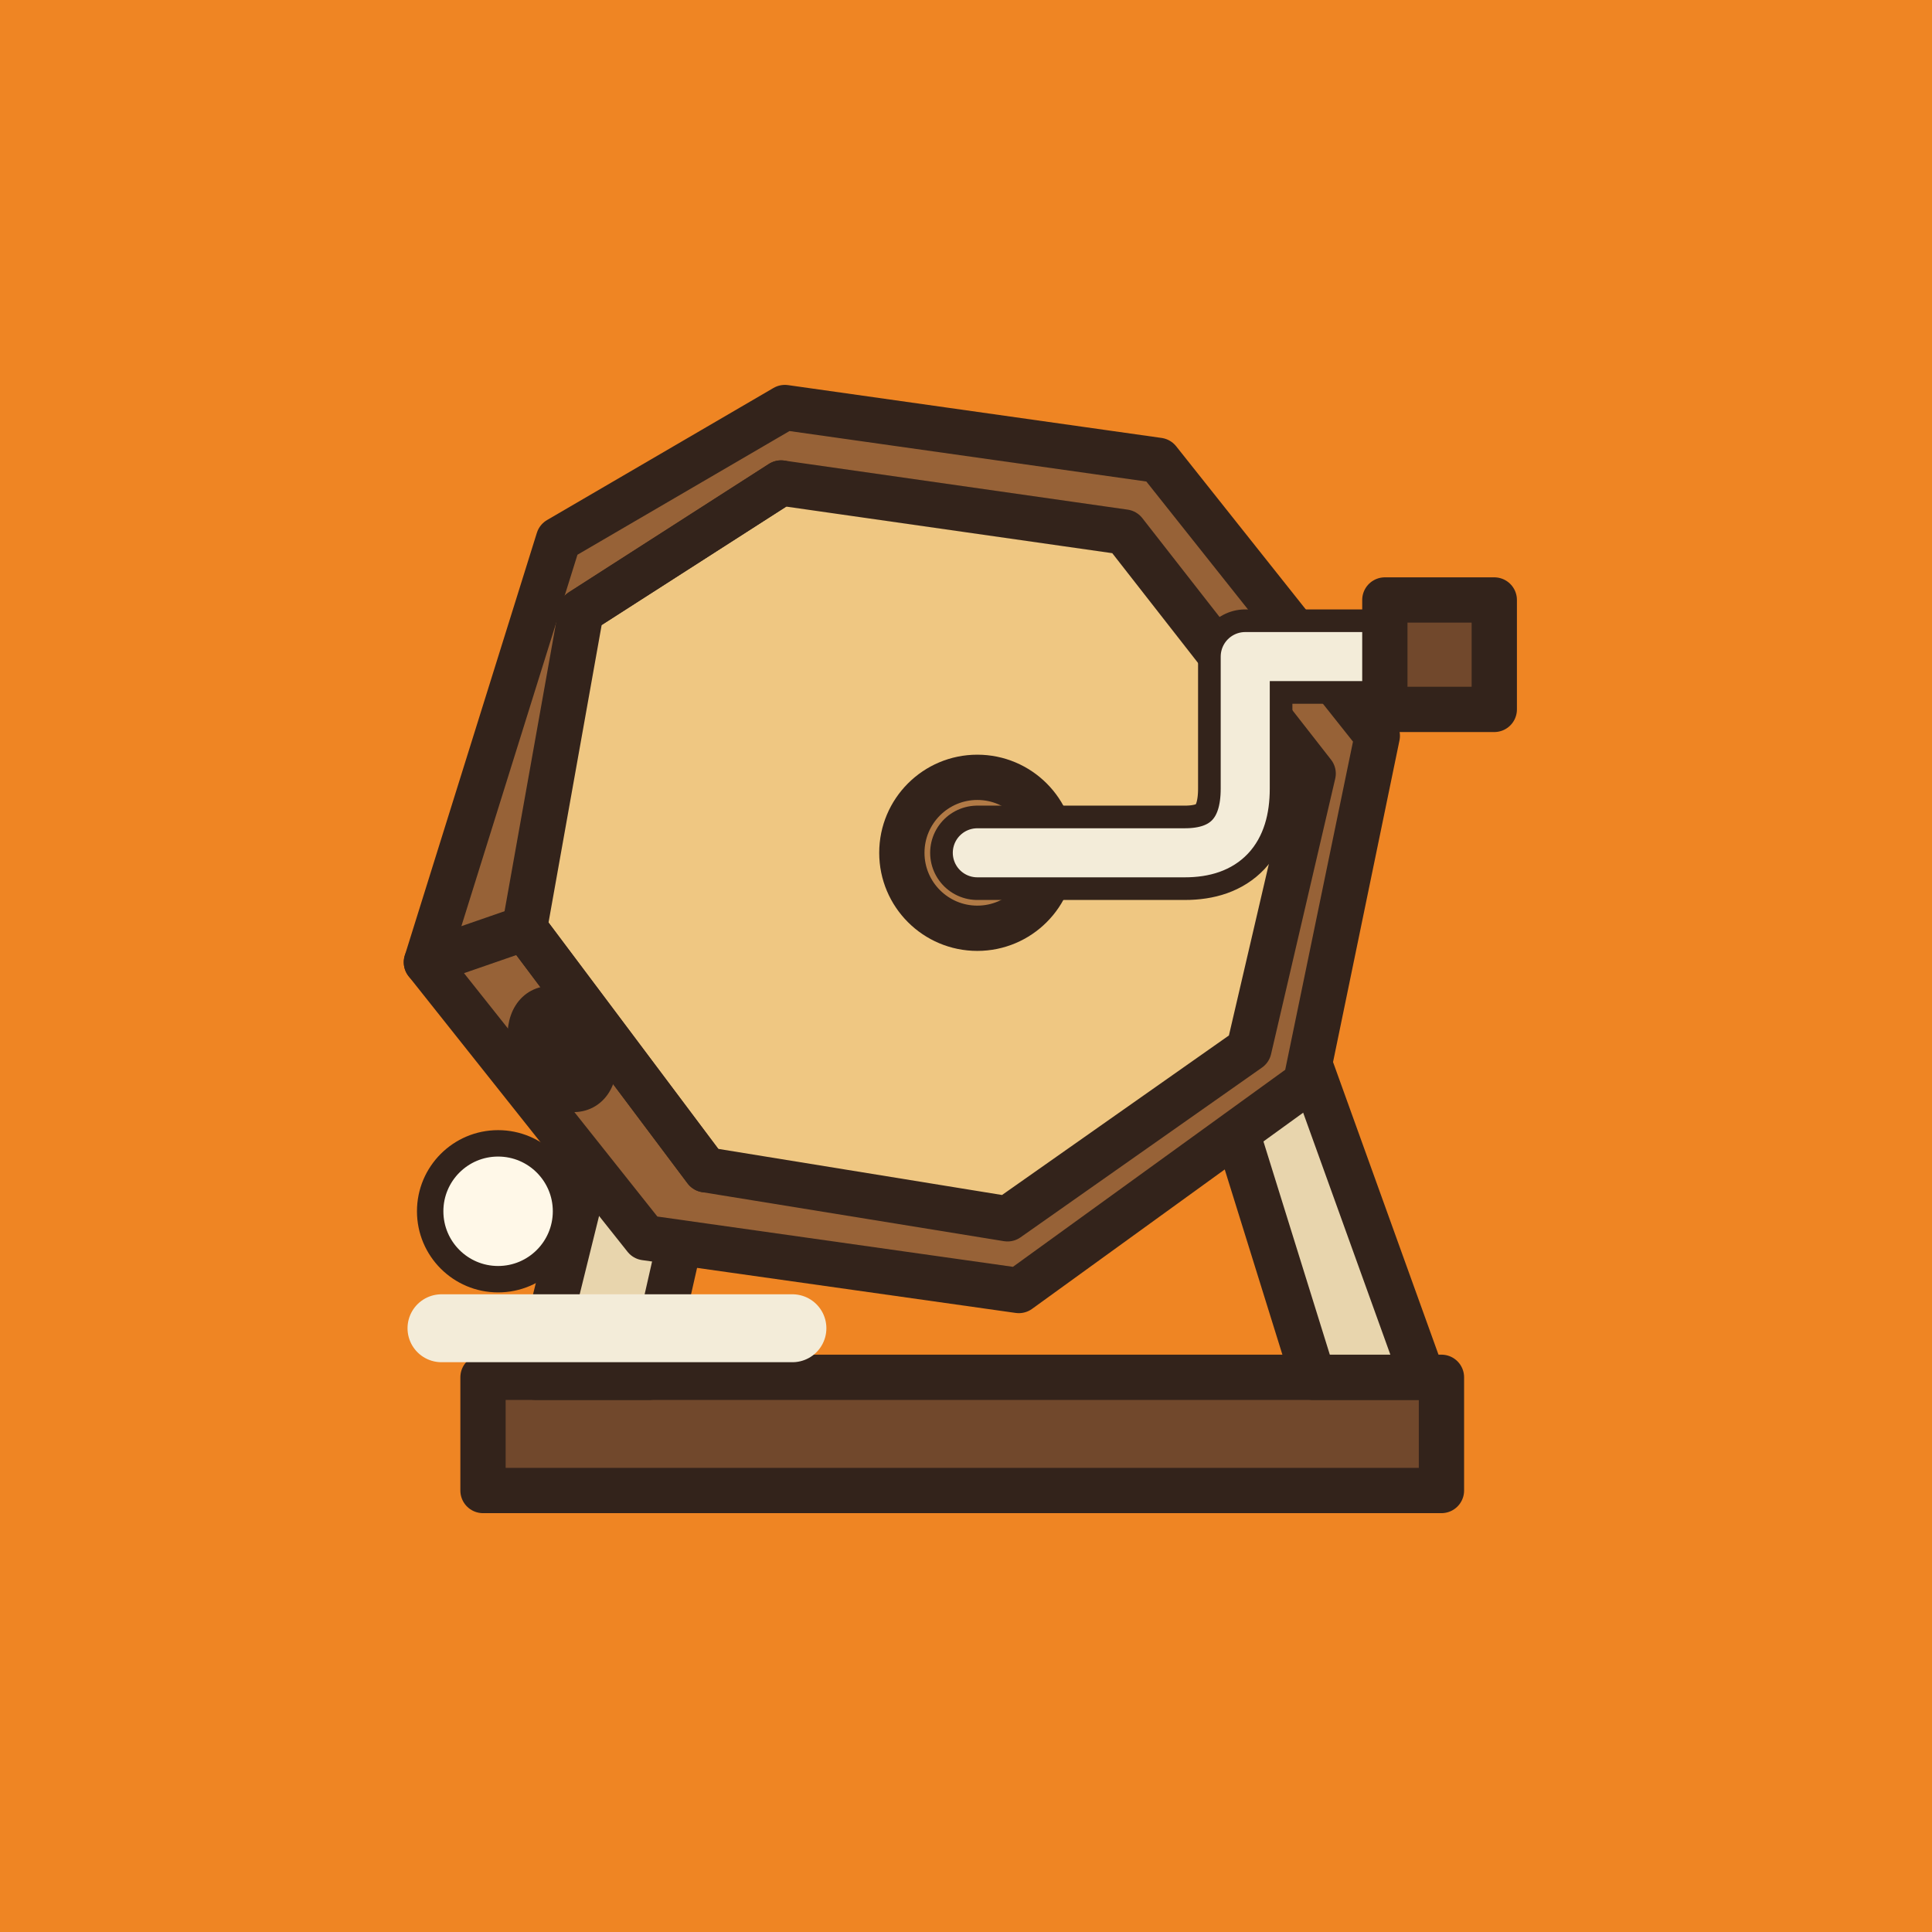
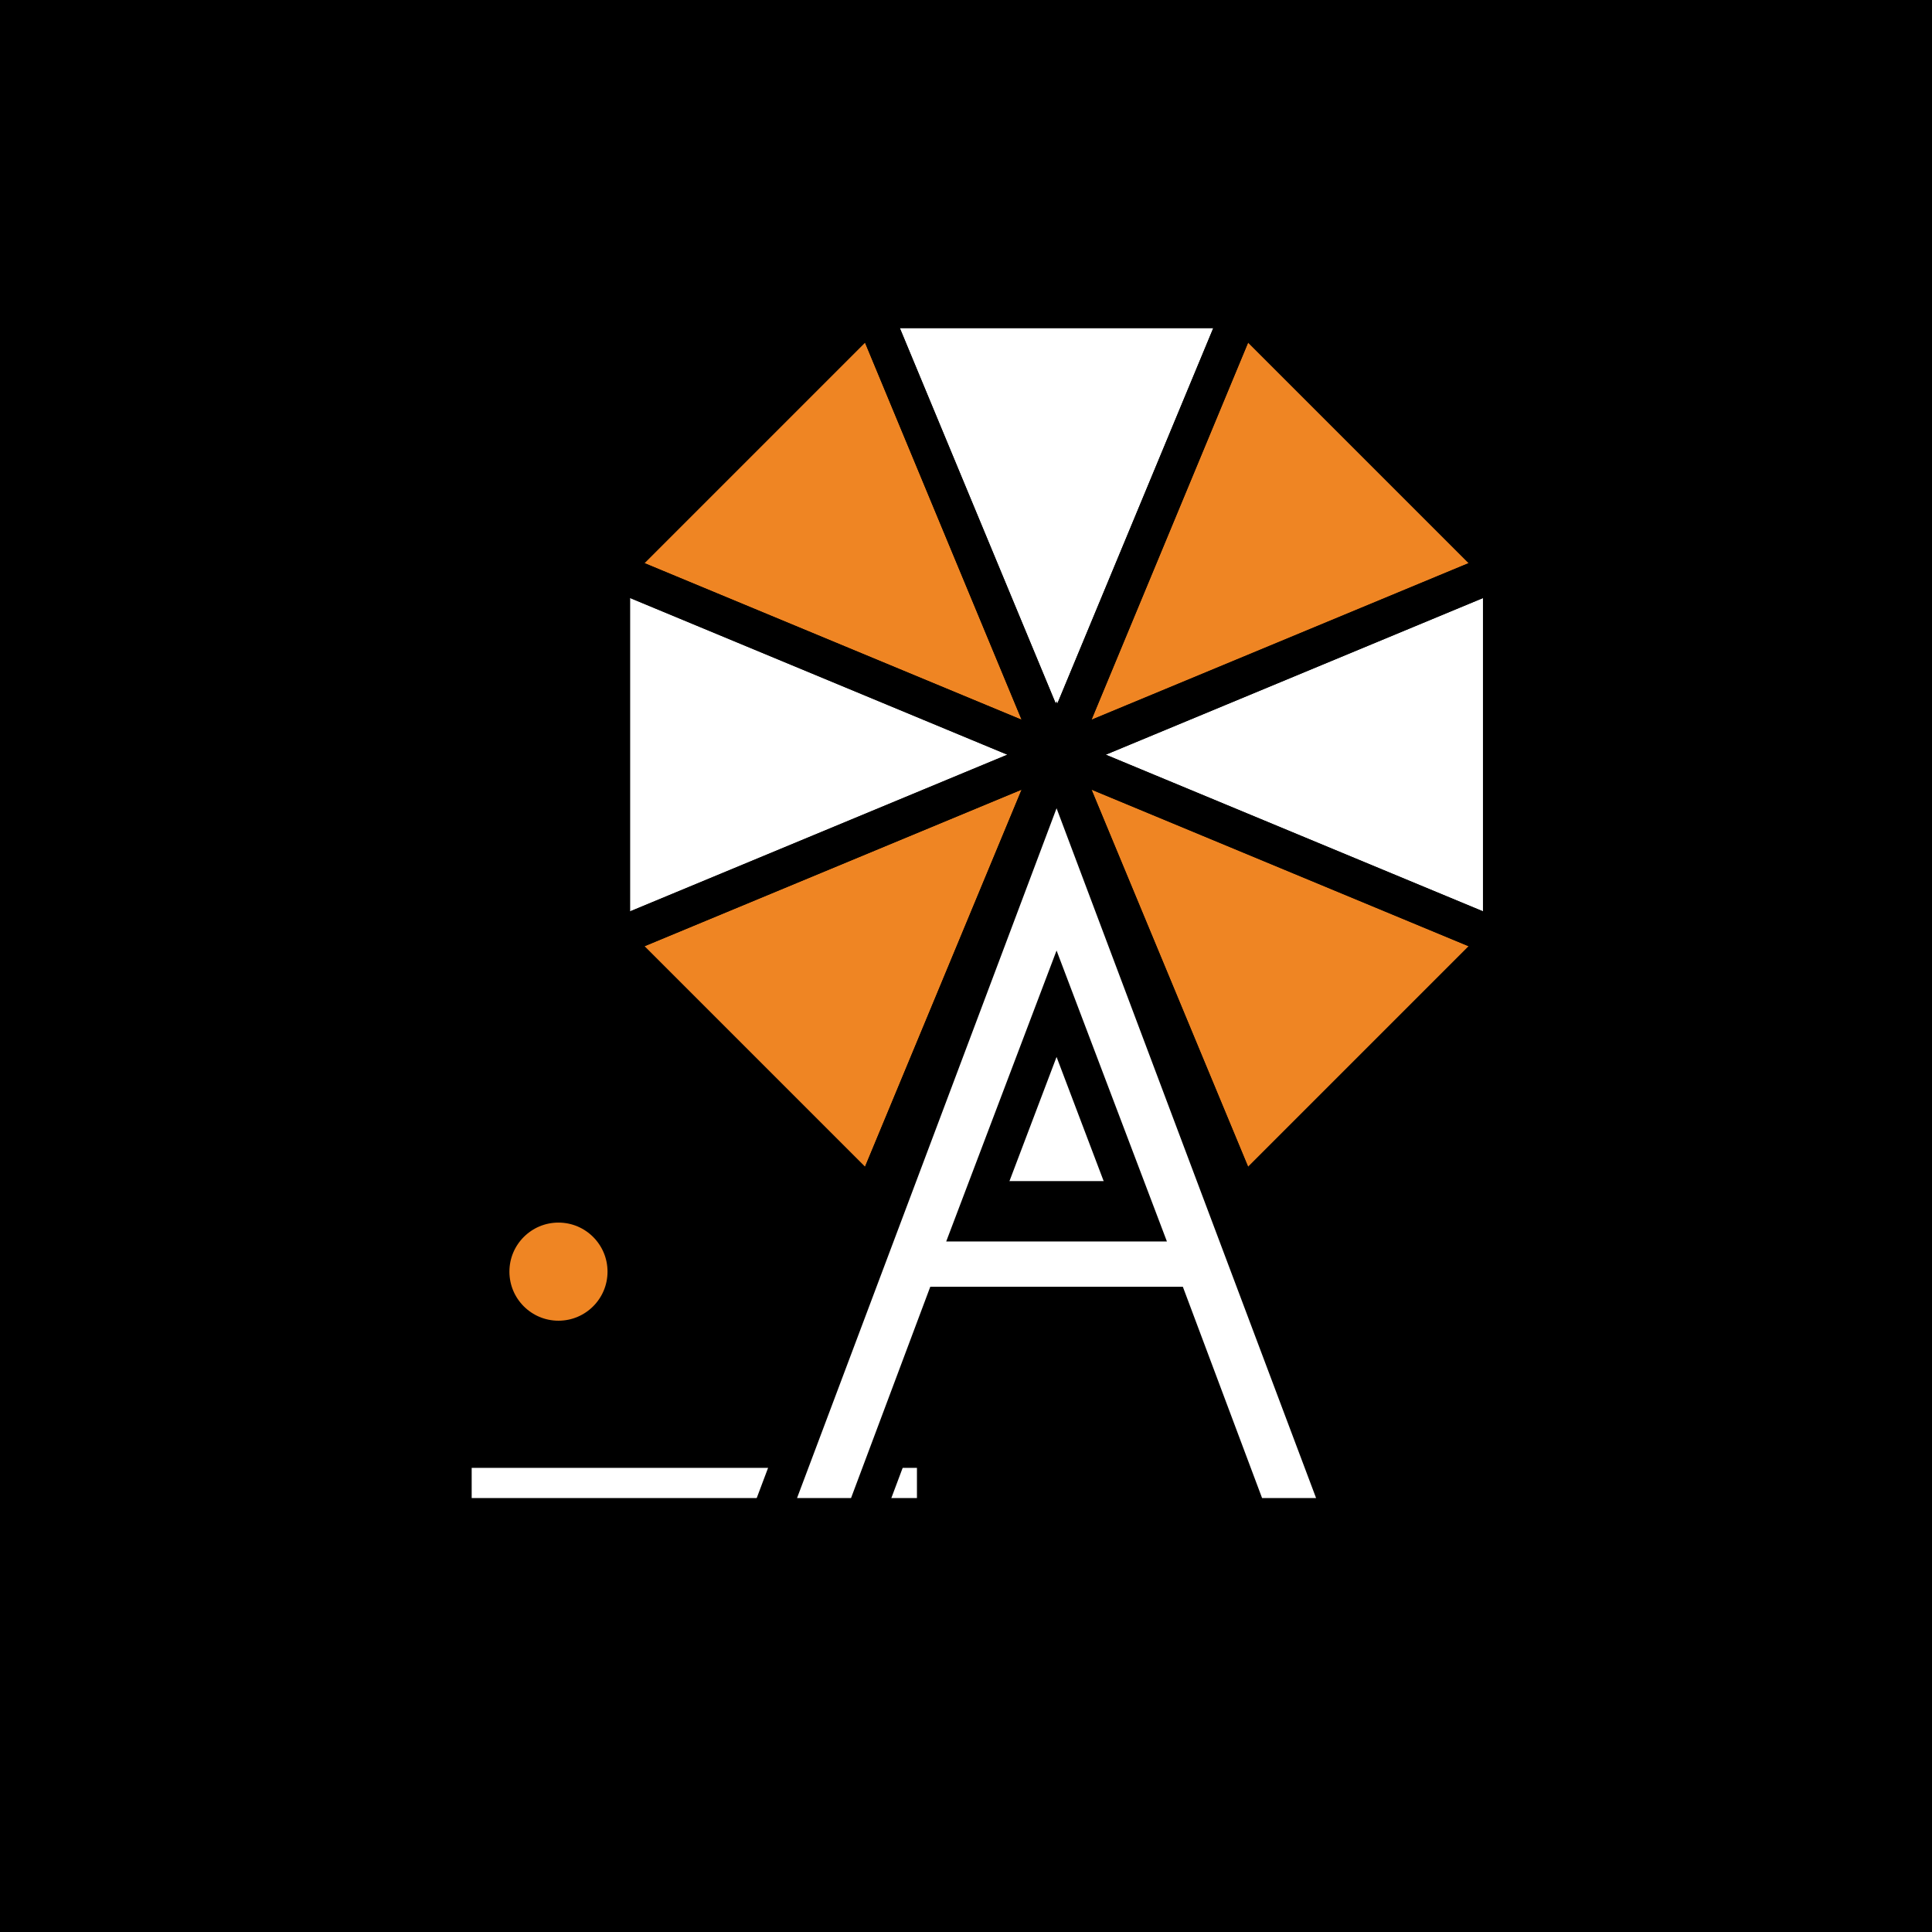
<svg xmlns="http://www.w3.org/2000/svg" viewBox="0 0 512 512">
-   <rect width="512" height="512" fill="#ef8523" />
-   <g stroke="#33231b" stroke-width="12" stroke-linejoin="round" stroke-linecap="round">
-     <path d="M128 365h254v30H128z" fill="#71482c" />
-     <path d="M166 268l-24 97h30l22-97m121-9 33 106h29l-40-111" fill="#e8d5ad" />
-     <path d="M148 143l60-35 99 14 58 73-19 92-76 55-99-14-58-73z" fill="#976237" />
-     <path d="M207 128l91 13 50 64-17 73-64 45-80-13-48-64 15-84z" fill="#efc782" />
-     <path d="M154 162l53-34m-68 118 48 64m-74-55 26-9" fill="none" />
-     <ellipse cx="149" cy="278" rx="11" ry="15" fill="#33231b" stroke-width="5" transform="rotate(-28 149 278)" />
-     <circle cx="259" cy="226" r="20" fill="#b17a46" />
-     <path d="M259 226h55q16 0 16-17v-35h45" fill="none" stroke="#33231b" stroke-width="25" />
-     <path d="M259 226h55q16 0 16-17v-35h45" fill="none" stroke="#f3ecd9" stroke-width="13" />
-     <path d="M367 159h29v29h-29z" fill="#71482c" />
-     <path d="M117 352h93" fill="none" stroke="#f3ecd9" stroke-width="18" />
-     <circle cx="132" cy="321" r="18" fill="#fff8e8" stroke-width="7" />
+   <rect width="512" height="512" fill="#000" />
+   <g stroke="#000" stroke-width="10" stroke-linejoin="miter">
+     <path d="M231 82h98l69 69v98l-69 69h-98l-69-69v-98z" fill="#fff" />
+     <path d="M280 200 231 82l-69 69zM280 200l49-118 69 69zM280 200l118 49-69 69zM280 200l-118 49 69 69z" fill="#ef8523" />
+     <path d="M231 82 280 200l49-118M162 151l118 49 118-49M162 249l118-49 118 49M231 318l49-118 49 118" fill="none" />
+     <path d="M120 384h128v18H120z" fill="#fff" />
+     <path d="M280 200 356 402h-25l-21-56h-60l-21 56h-25z M280 266l-22 58h44z" fill="#fff" fill-rule="evenodd" />
+     <circle cx="148" cy="337" r="18" fill="#ef8523" />
  </g>
</svg>
